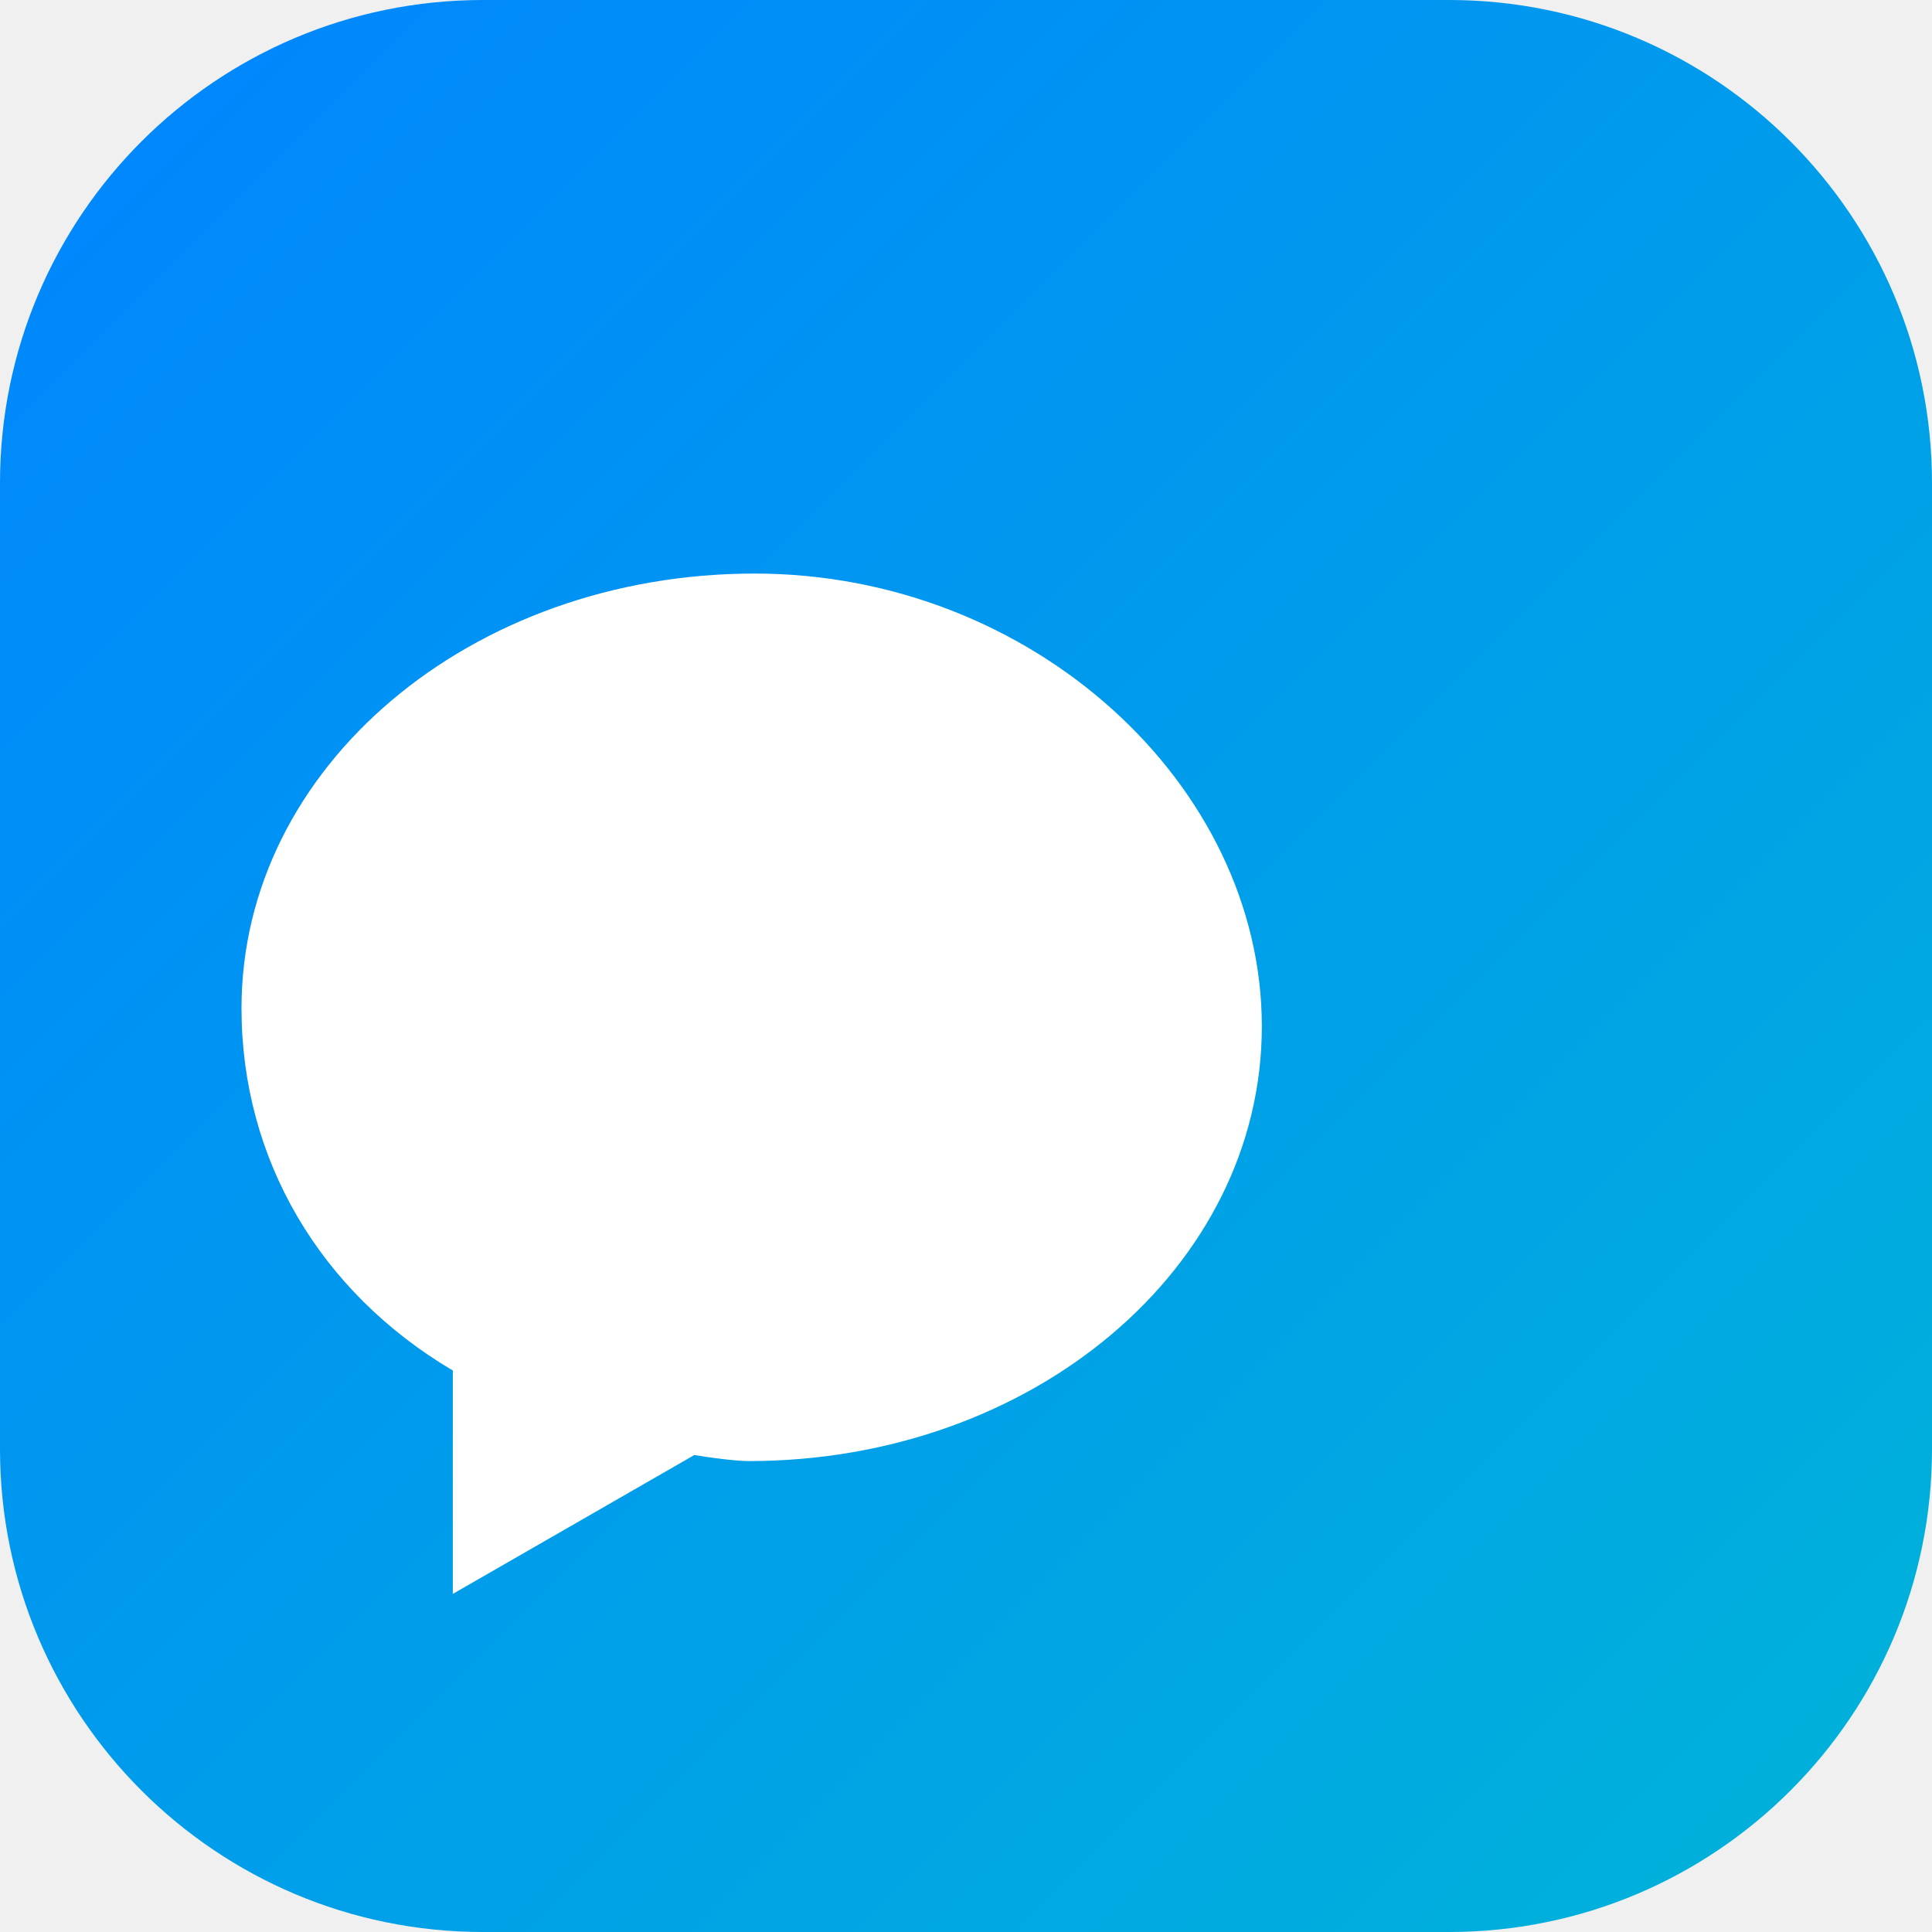
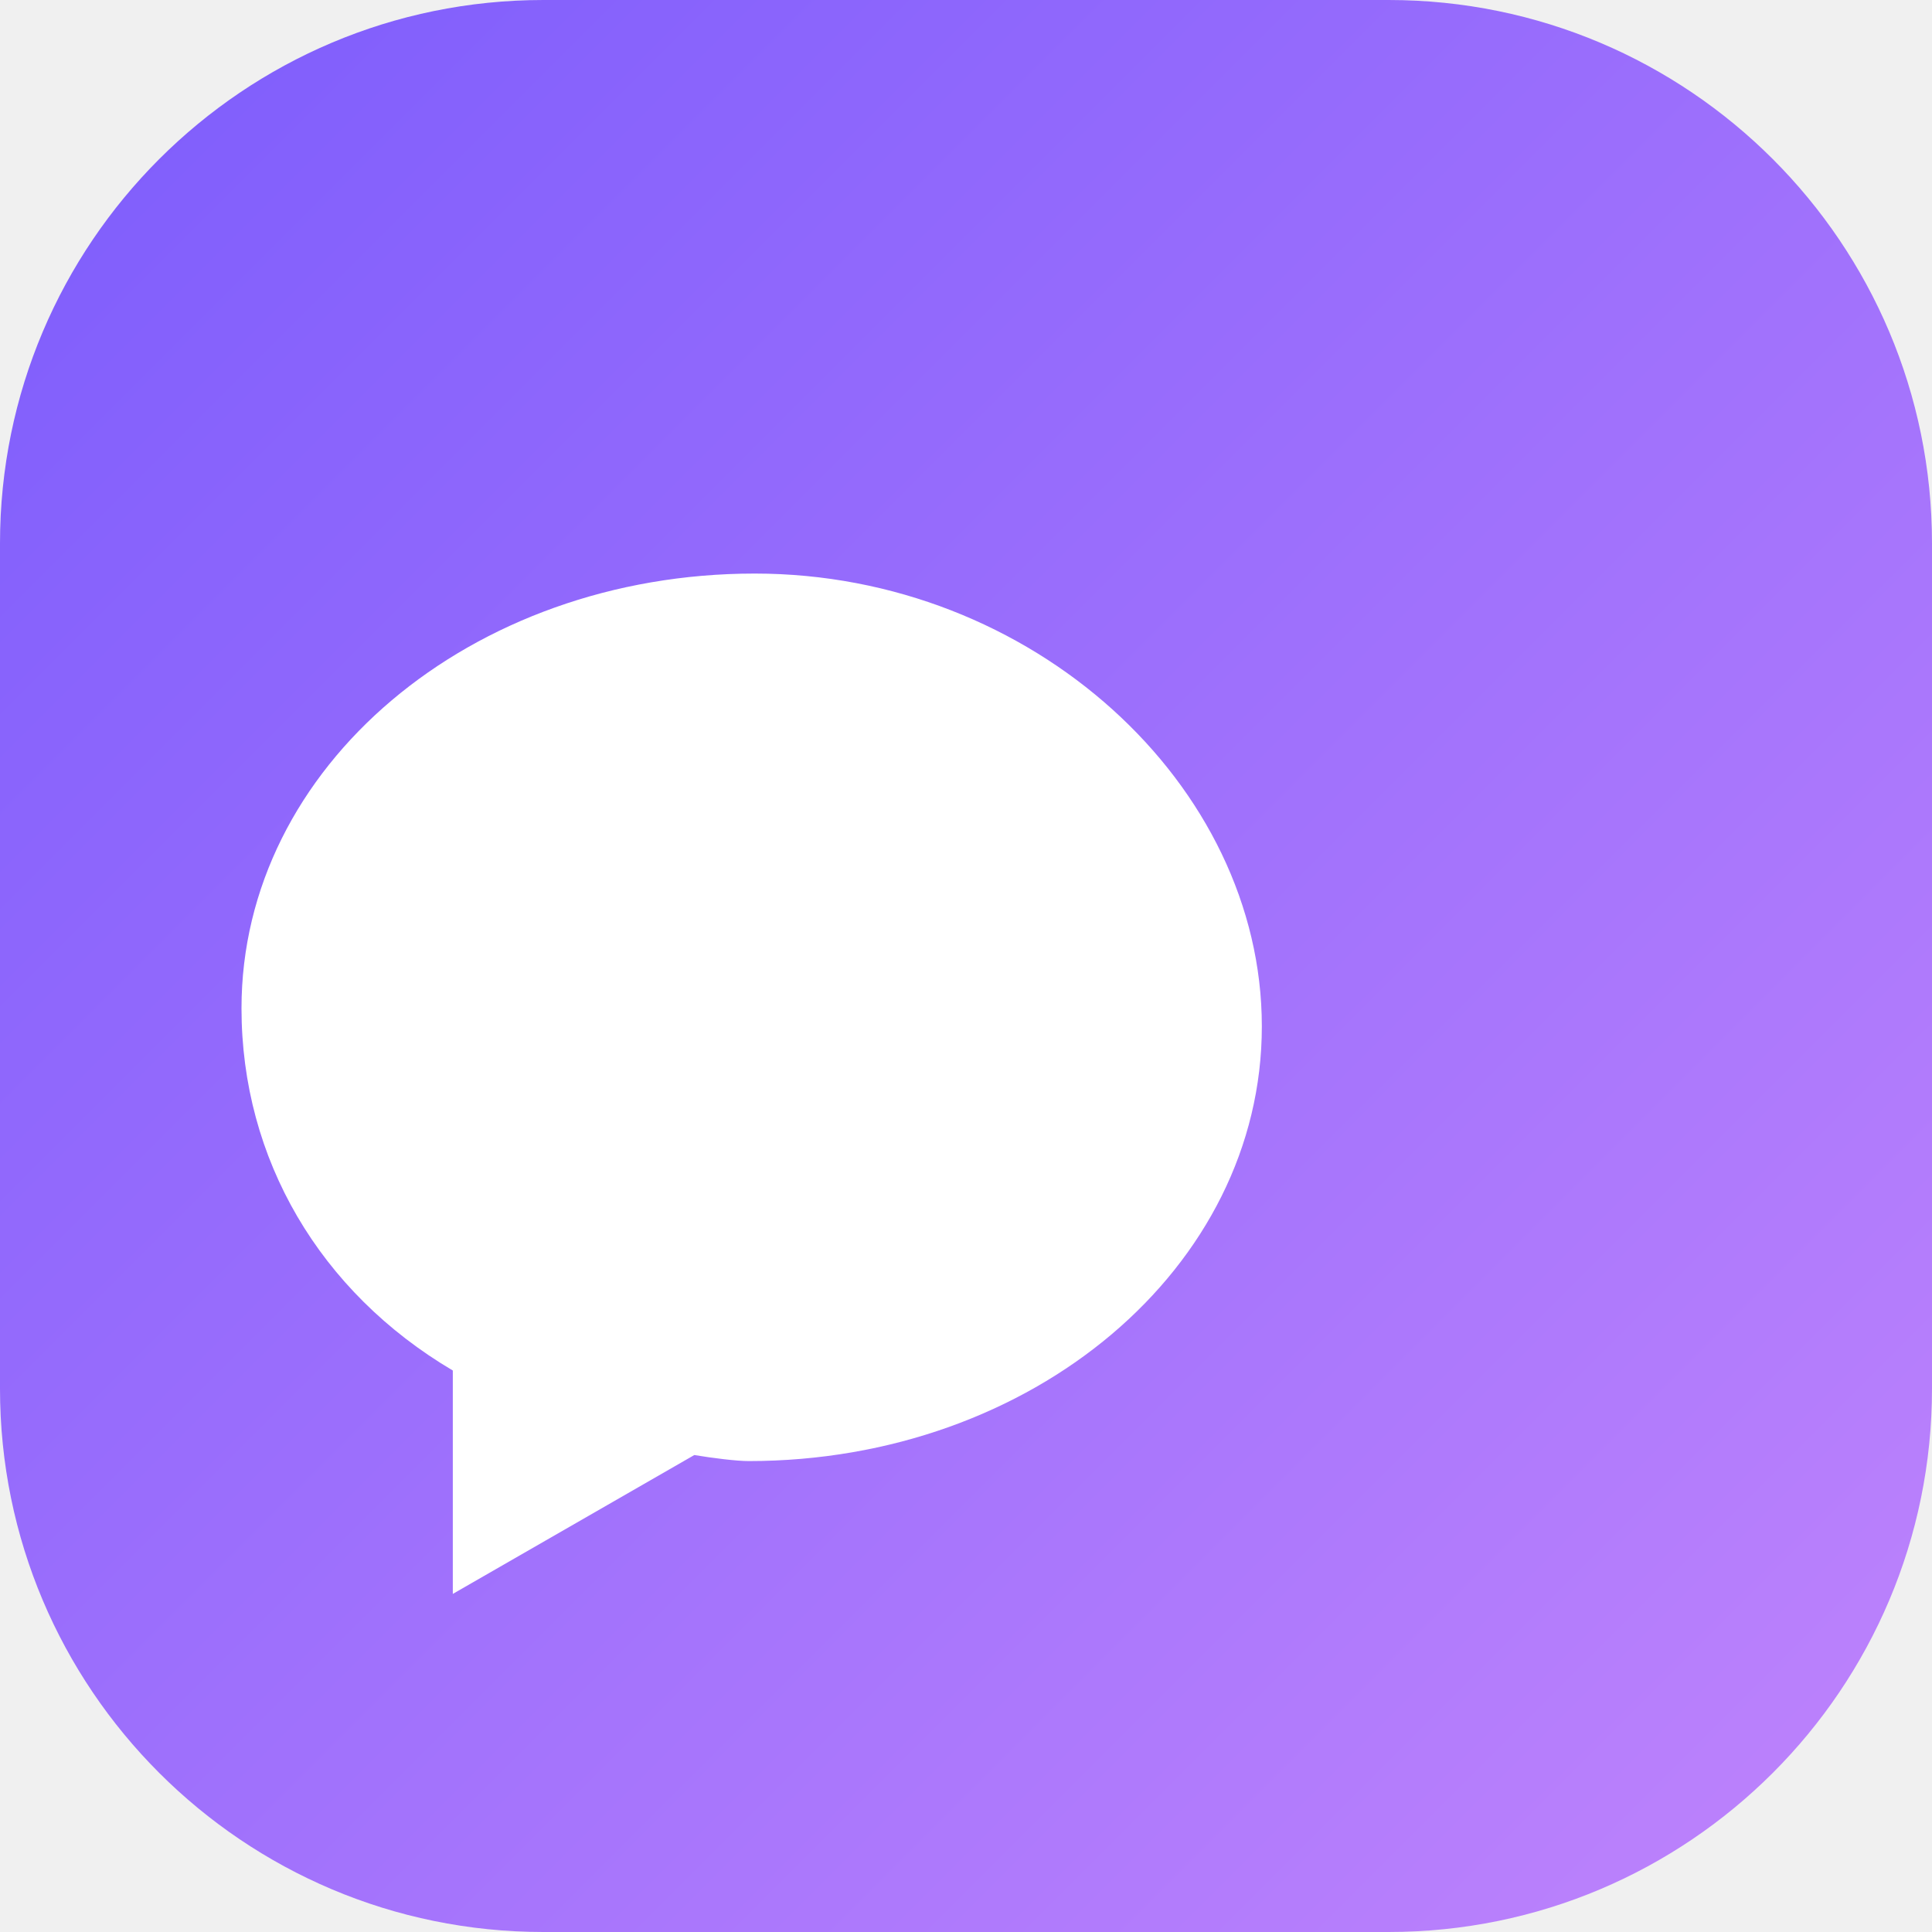
<svg xmlns="http://www.w3.org/2000/svg" viewBox="0 0 32 32" width="32" height="32">
  <defs>
    <linearGradient id="g" x1="0%" y1="0%" x2="100%" y2="100%">
-       <stop offset="0%" stop-color="#0084ff" />
-       <stop offset="100%" stop-color="#00b4d8" />
+       <stop offset="0%" stop-color="#7c5cfc" />
+       <stop offset="100%" stop-color="#c084fc" />
    </linearGradient>
  </defs>
-   <rect width="32" height="32" rx="8" fill="url(#g)" />
+   <rect width="32" height="32" rx="9" fill="url(#g)" />
  <path d="M12.5 9.5c-4.7 0-8.5 3.2-8.5 7.2 0 2.5 1.3 4.7 3.5 6v3.7l4-2.3c.3.05.7.1.9.1 4.7 0 8.5-3.2 8.5-7.2s-3.8-7.5-8.4-7.5z" fill="#fff" />
</svg>
